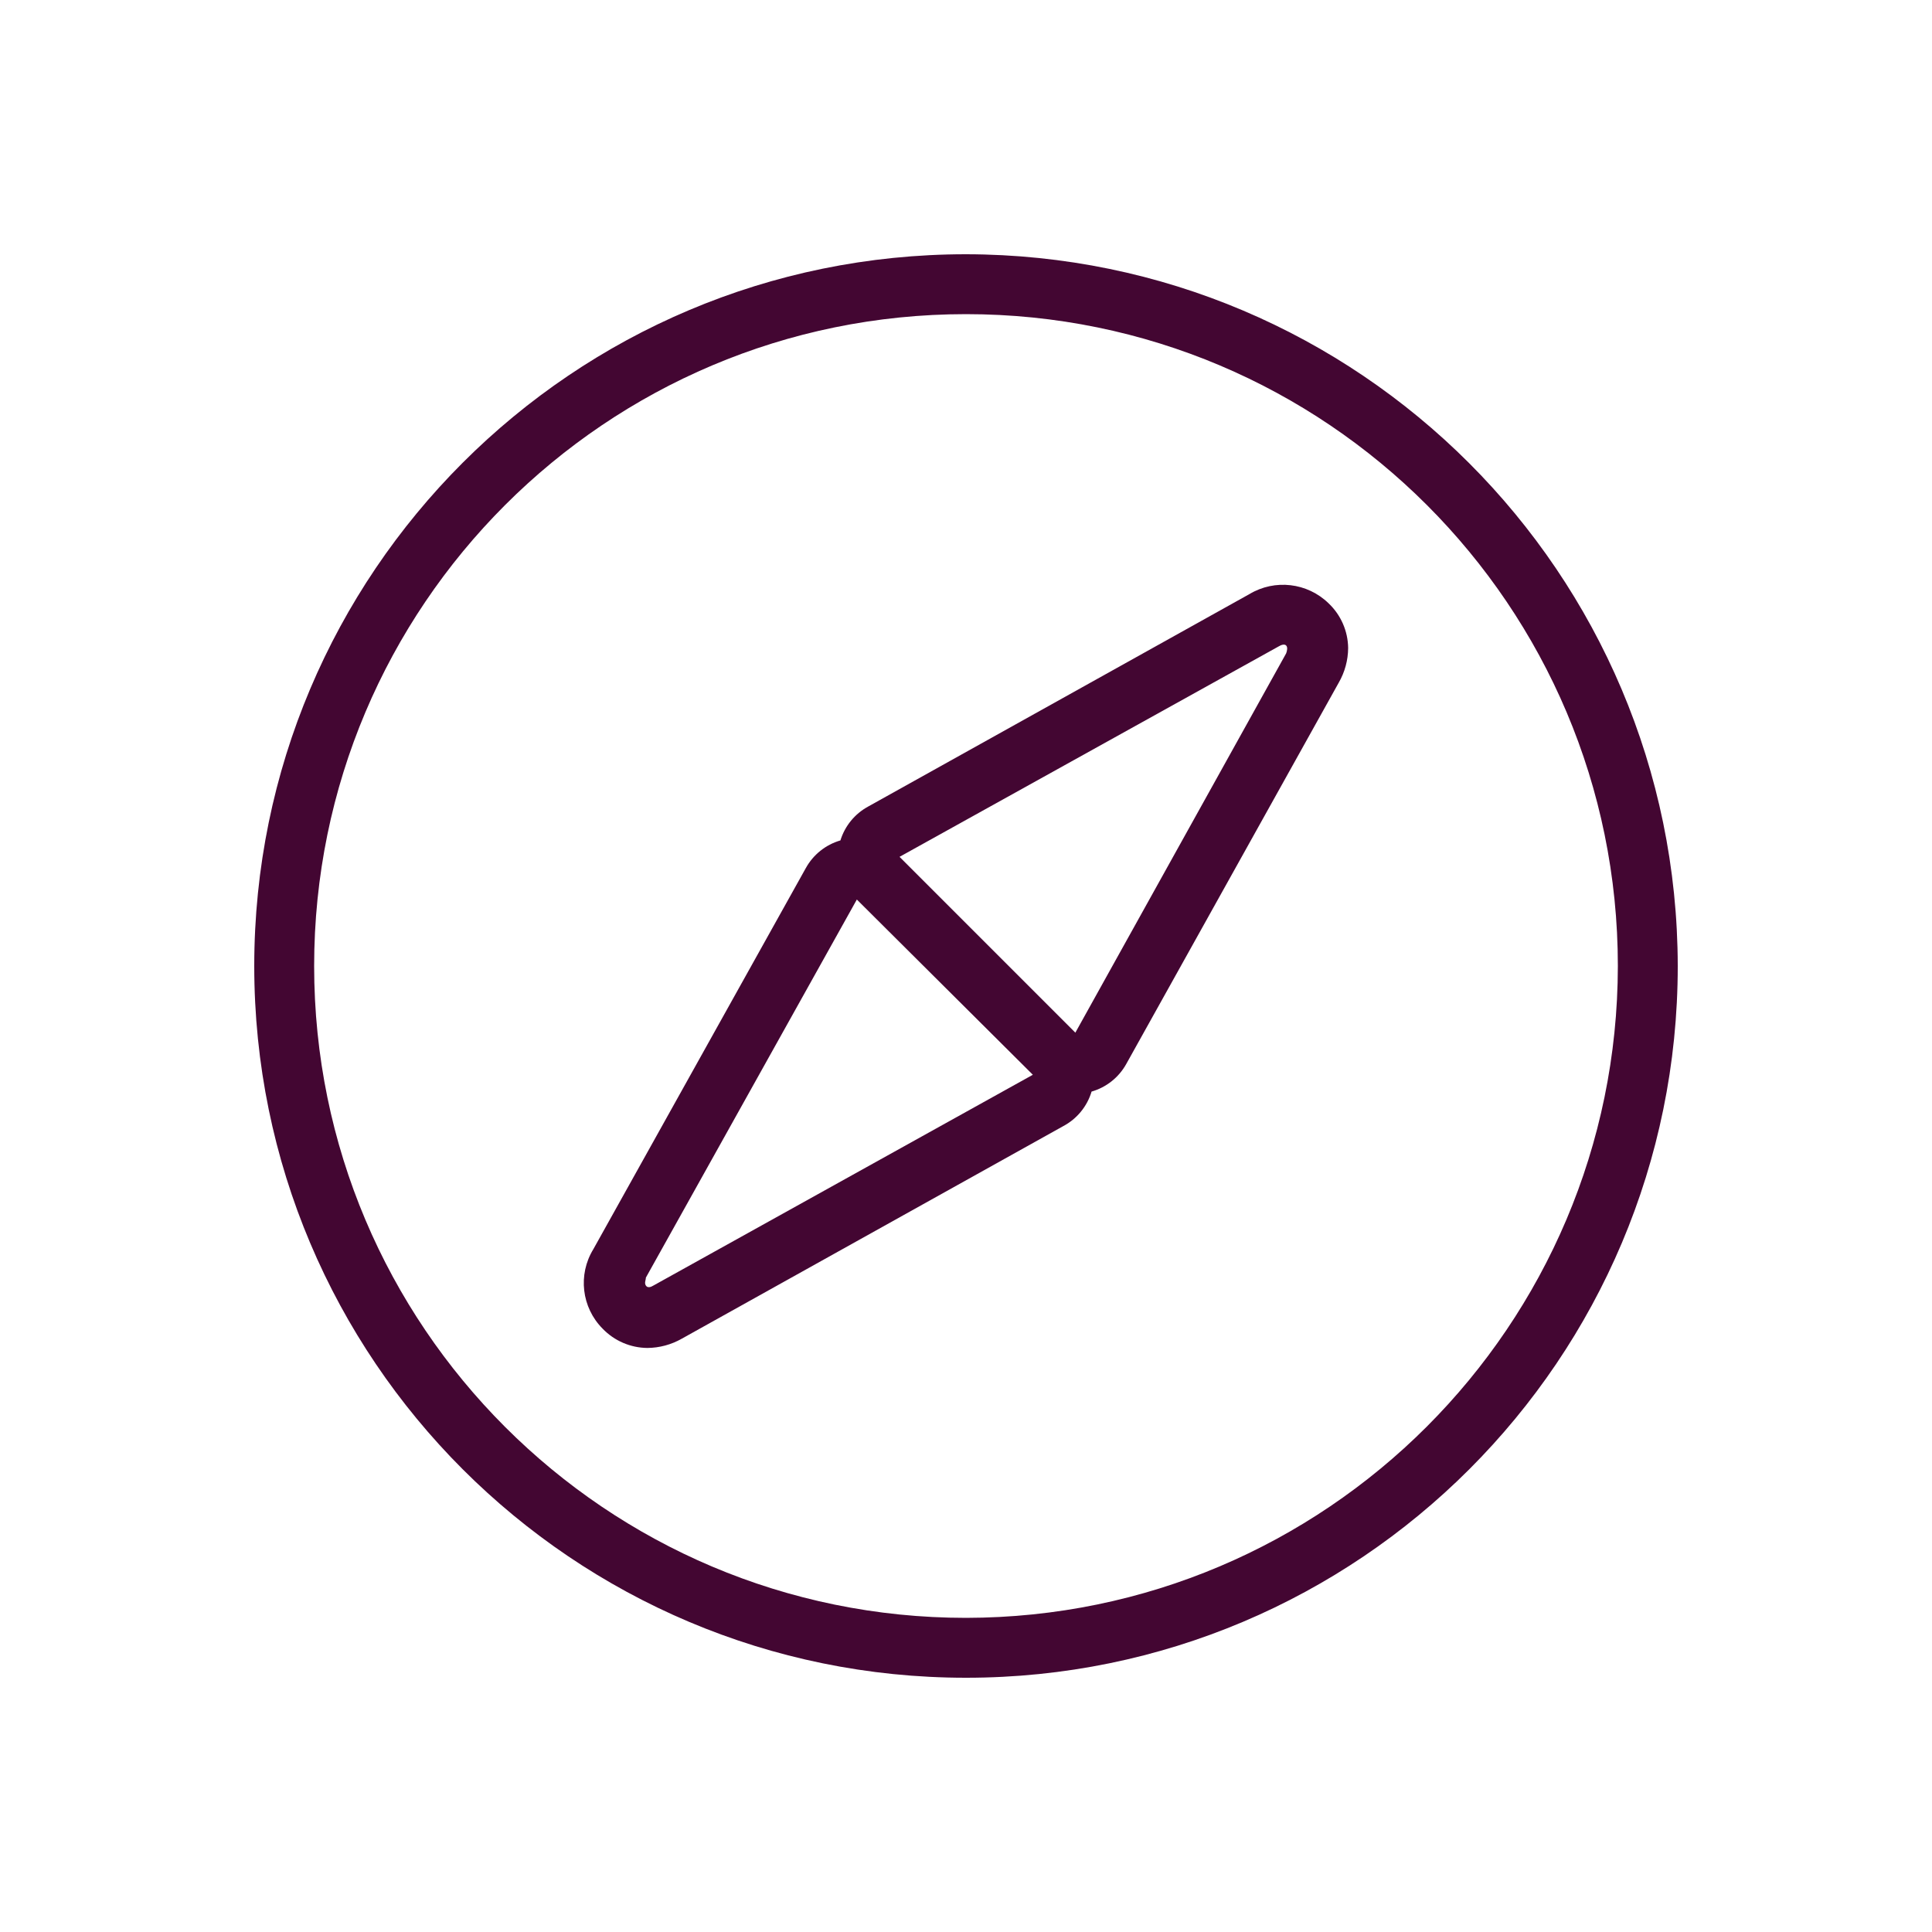
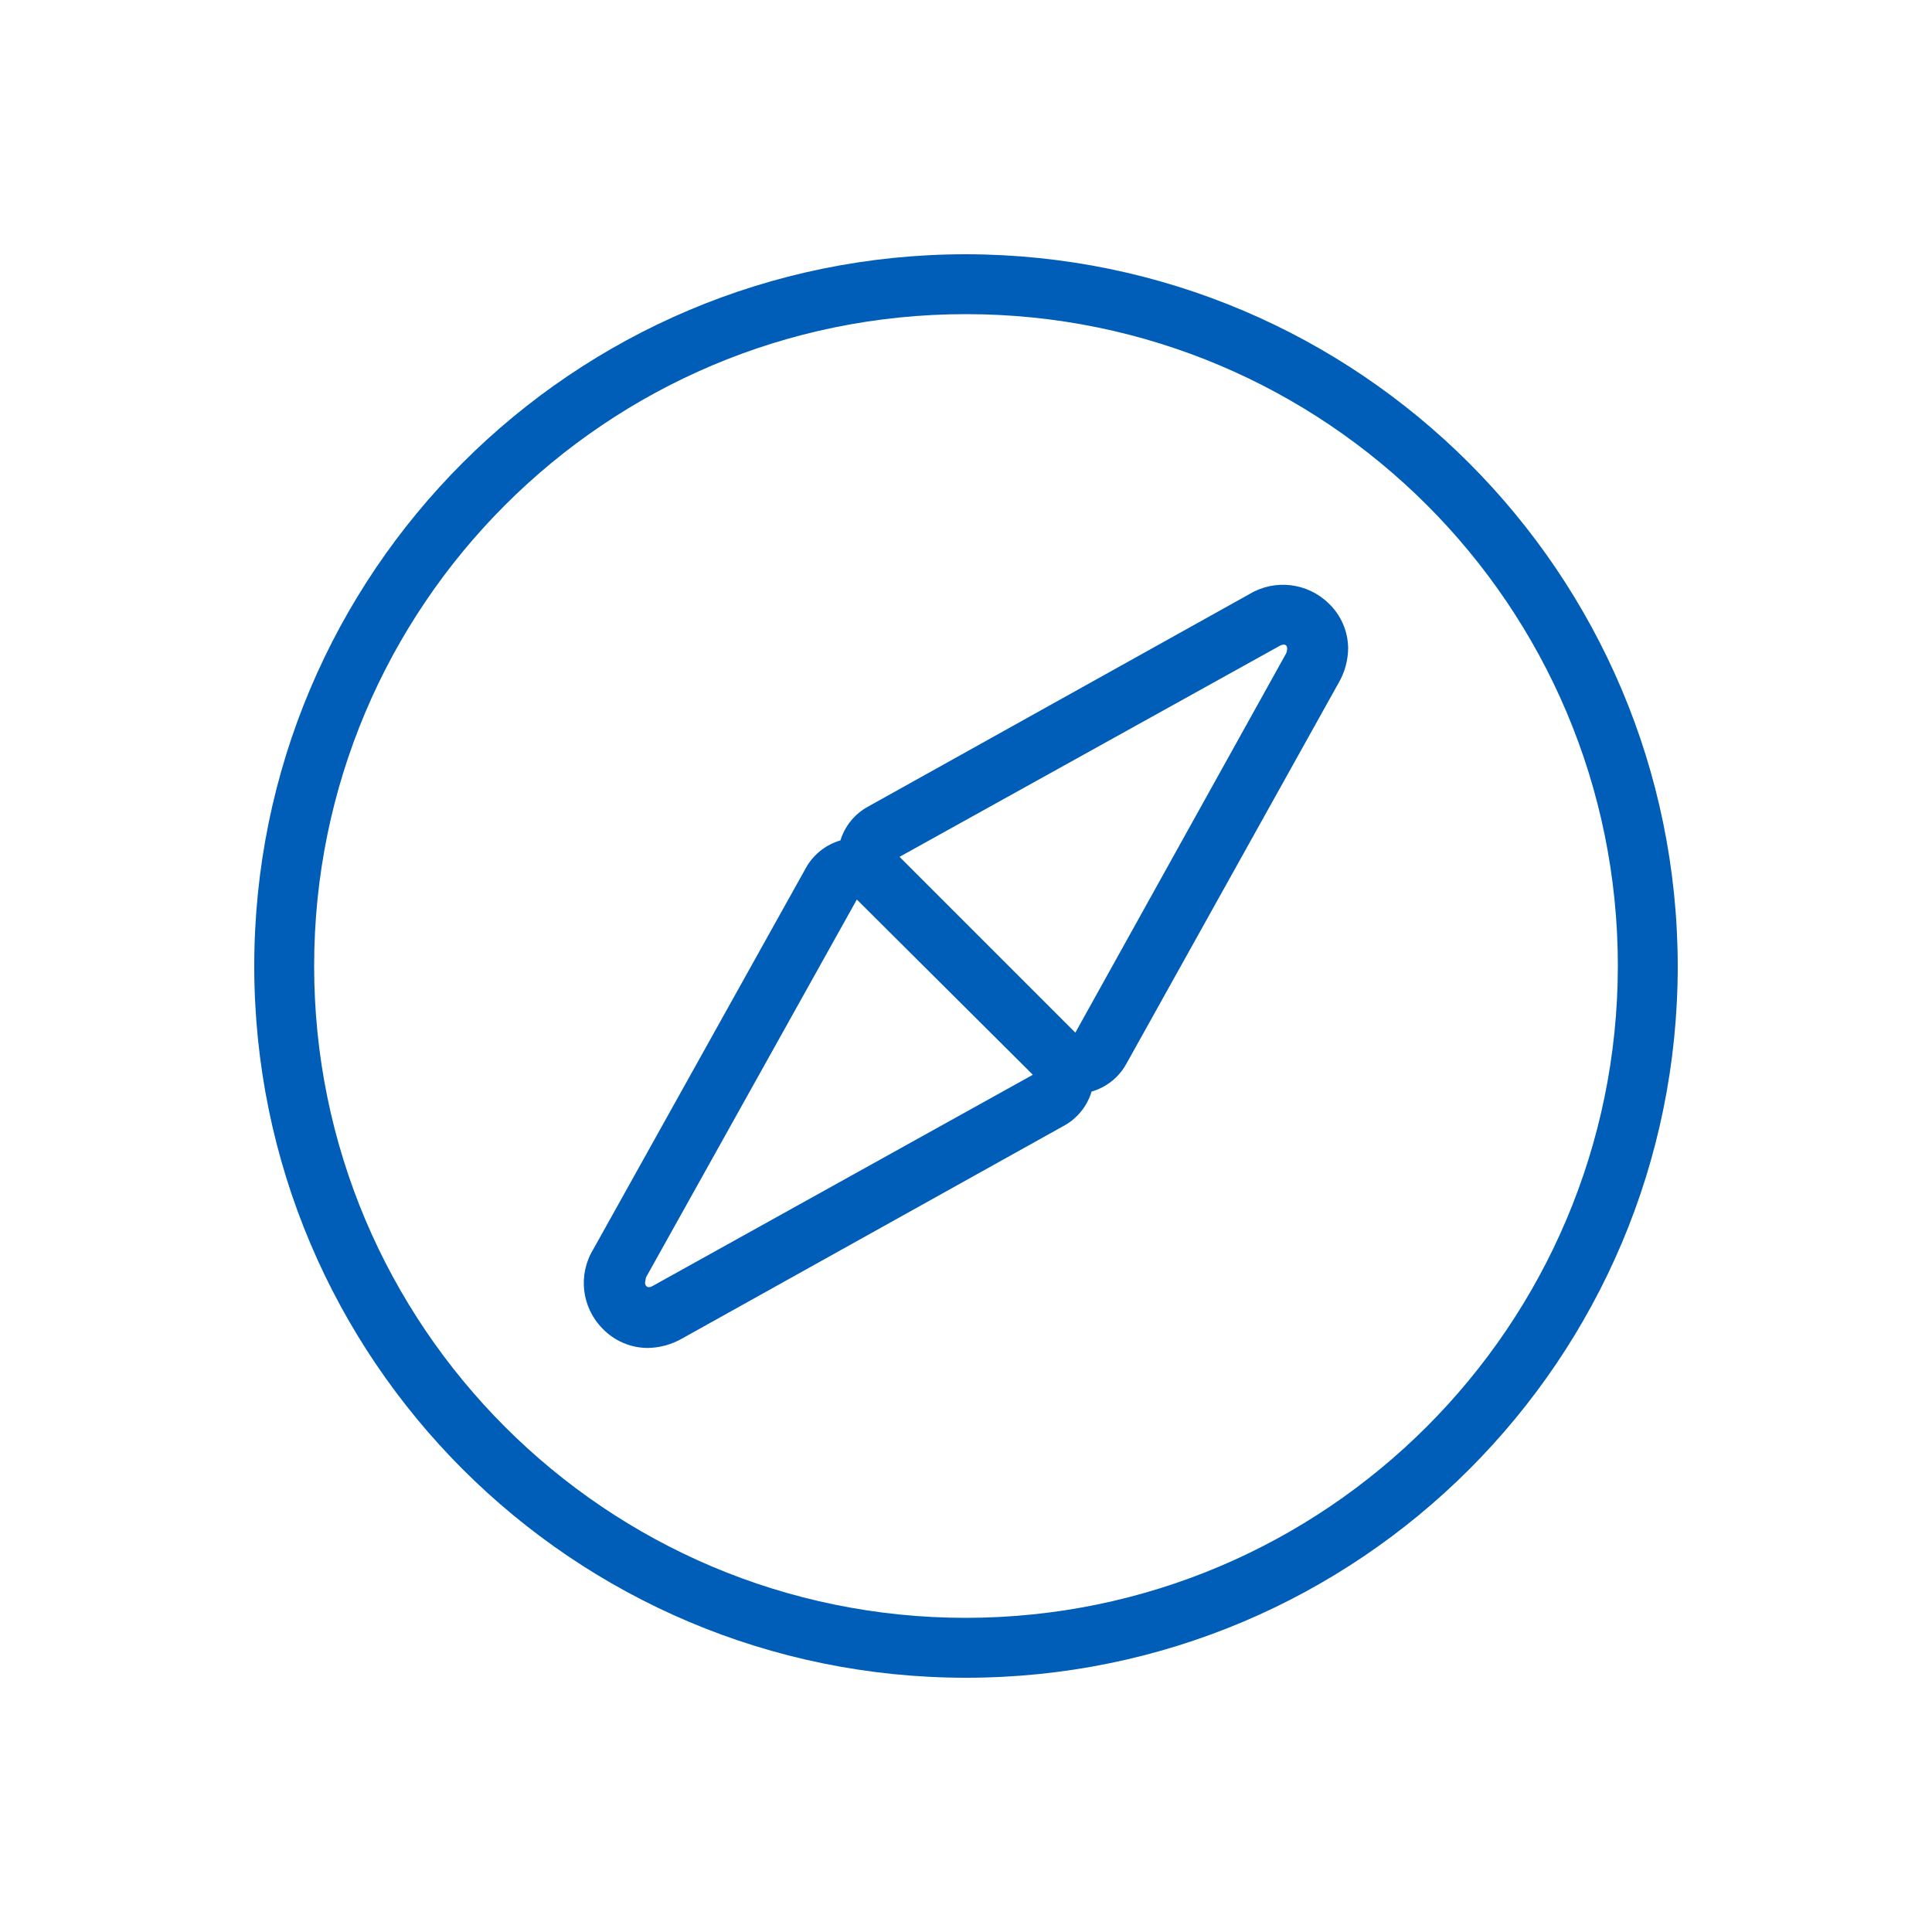
<svg xmlns="http://www.w3.org/2000/svg" id="Layer_1" data-name="Layer 1" viewBox="0 0 100 100">
-   <path d="M50,13.16A36.84,36.84,0,1,0,86.84,50,36.89,36.89,0,0,0,50,13.16Zm0,70.58A33.74,33.74,0,1,1,83.74,50,33.78,33.78,0,0,1,50,83.74Z" fill="#430632" />
-   <path d="M68.77,31.23a3.38,3.38,0,0,0-4.1-.48l-19.74,11A3,3,0,0,0,43.5,43.5a3,3,0,0,0-1.79,1.43l-11,19.73a3.35,3.35,0,0,0,.48,4.11,3.25,3.25,0,0,0,2.32,1,3.66,3.66,0,0,0,1.78-.48l19.74-11A3,3,0,0,0,56.5,56.5a3,3,0,0,0,1.79-1.42l11-19.74a3.64,3.64,0,0,0,.49-1.8A3.24,3.24,0,0,0,68.77,31.23ZM46.56,44.35,66.18,33.46c.13-.08.3-.14.39-.05s.05.28,0,.41L55.66,53.45Zm6.9,11.28L33.82,66.54c-.13.08-.3.14-.39,0s0-.28,0-.41L44.35,46.56Z" fill="#430632" />
+   <path d="M50,13.16A36.84,36.84,0,1,0,86.84,50,36.89,36.89,0,0,0,50,13.16Zm0,70.58A33.74,33.74,0,1,1,83.74,50,33.78,33.78,0,0,1,50,83.74Z" fill="#005EB8" />
+   <path d="M68.77,31.23a3.38,3.38,0,0,0-4.1-.48l-19.74,11A3,3,0,0,0,43.5,43.5a3,3,0,0,0-1.79,1.43l-11,19.73a3.35,3.35,0,0,0,.48,4.11,3.25,3.25,0,0,0,2.32,1,3.66,3.66,0,0,0,1.78-.48l19.74-11A3,3,0,0,0,56.5,56.5a3,3,0,0,0,1.79-1.42l11-19.74a3.64,3.64,0,0,0,.49-1.8A3.24,3.24,0,0,0,68.77,31.23ZM46.56,44.35,66.18,33.46c.13-.08.3-.14.39-.05s.05.28,0,.41L55.66,53.45Zm6.9,11.28L33.82,66.54c-.13.08-.3.14-.39,0s0-.28,0-.41L44.35,46.56Z" fill="#005EB8" />
</svg>
